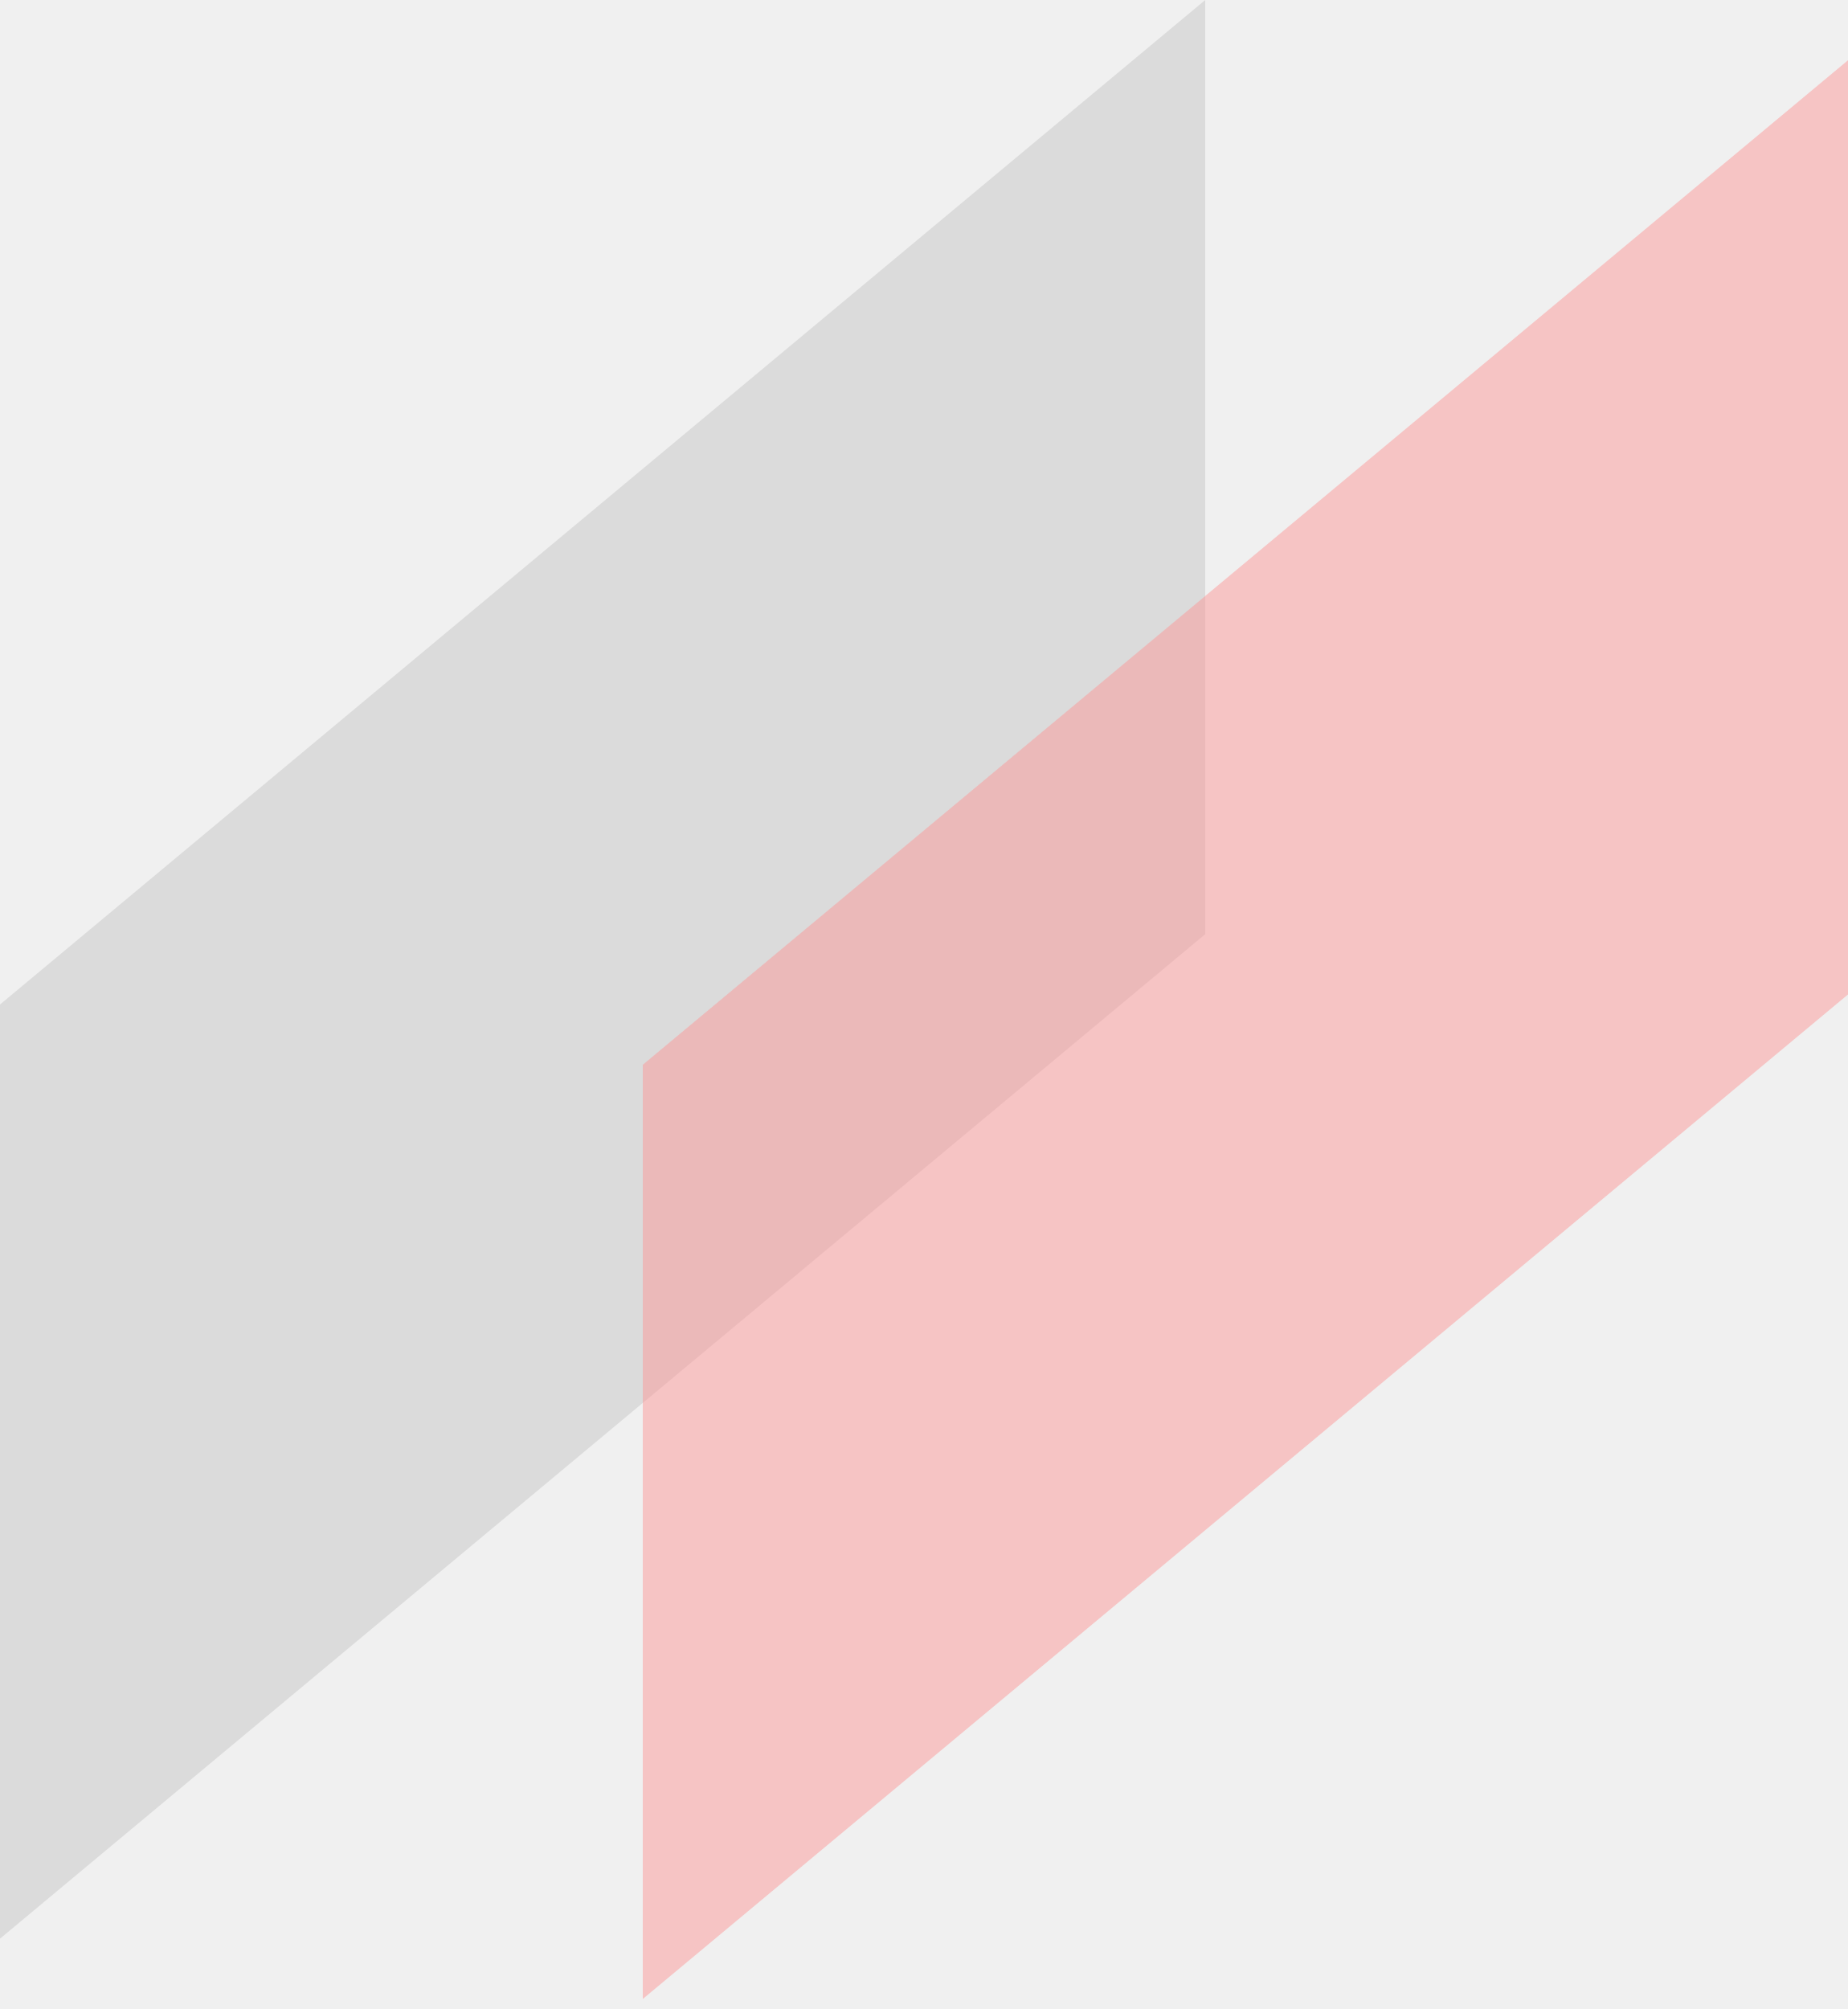
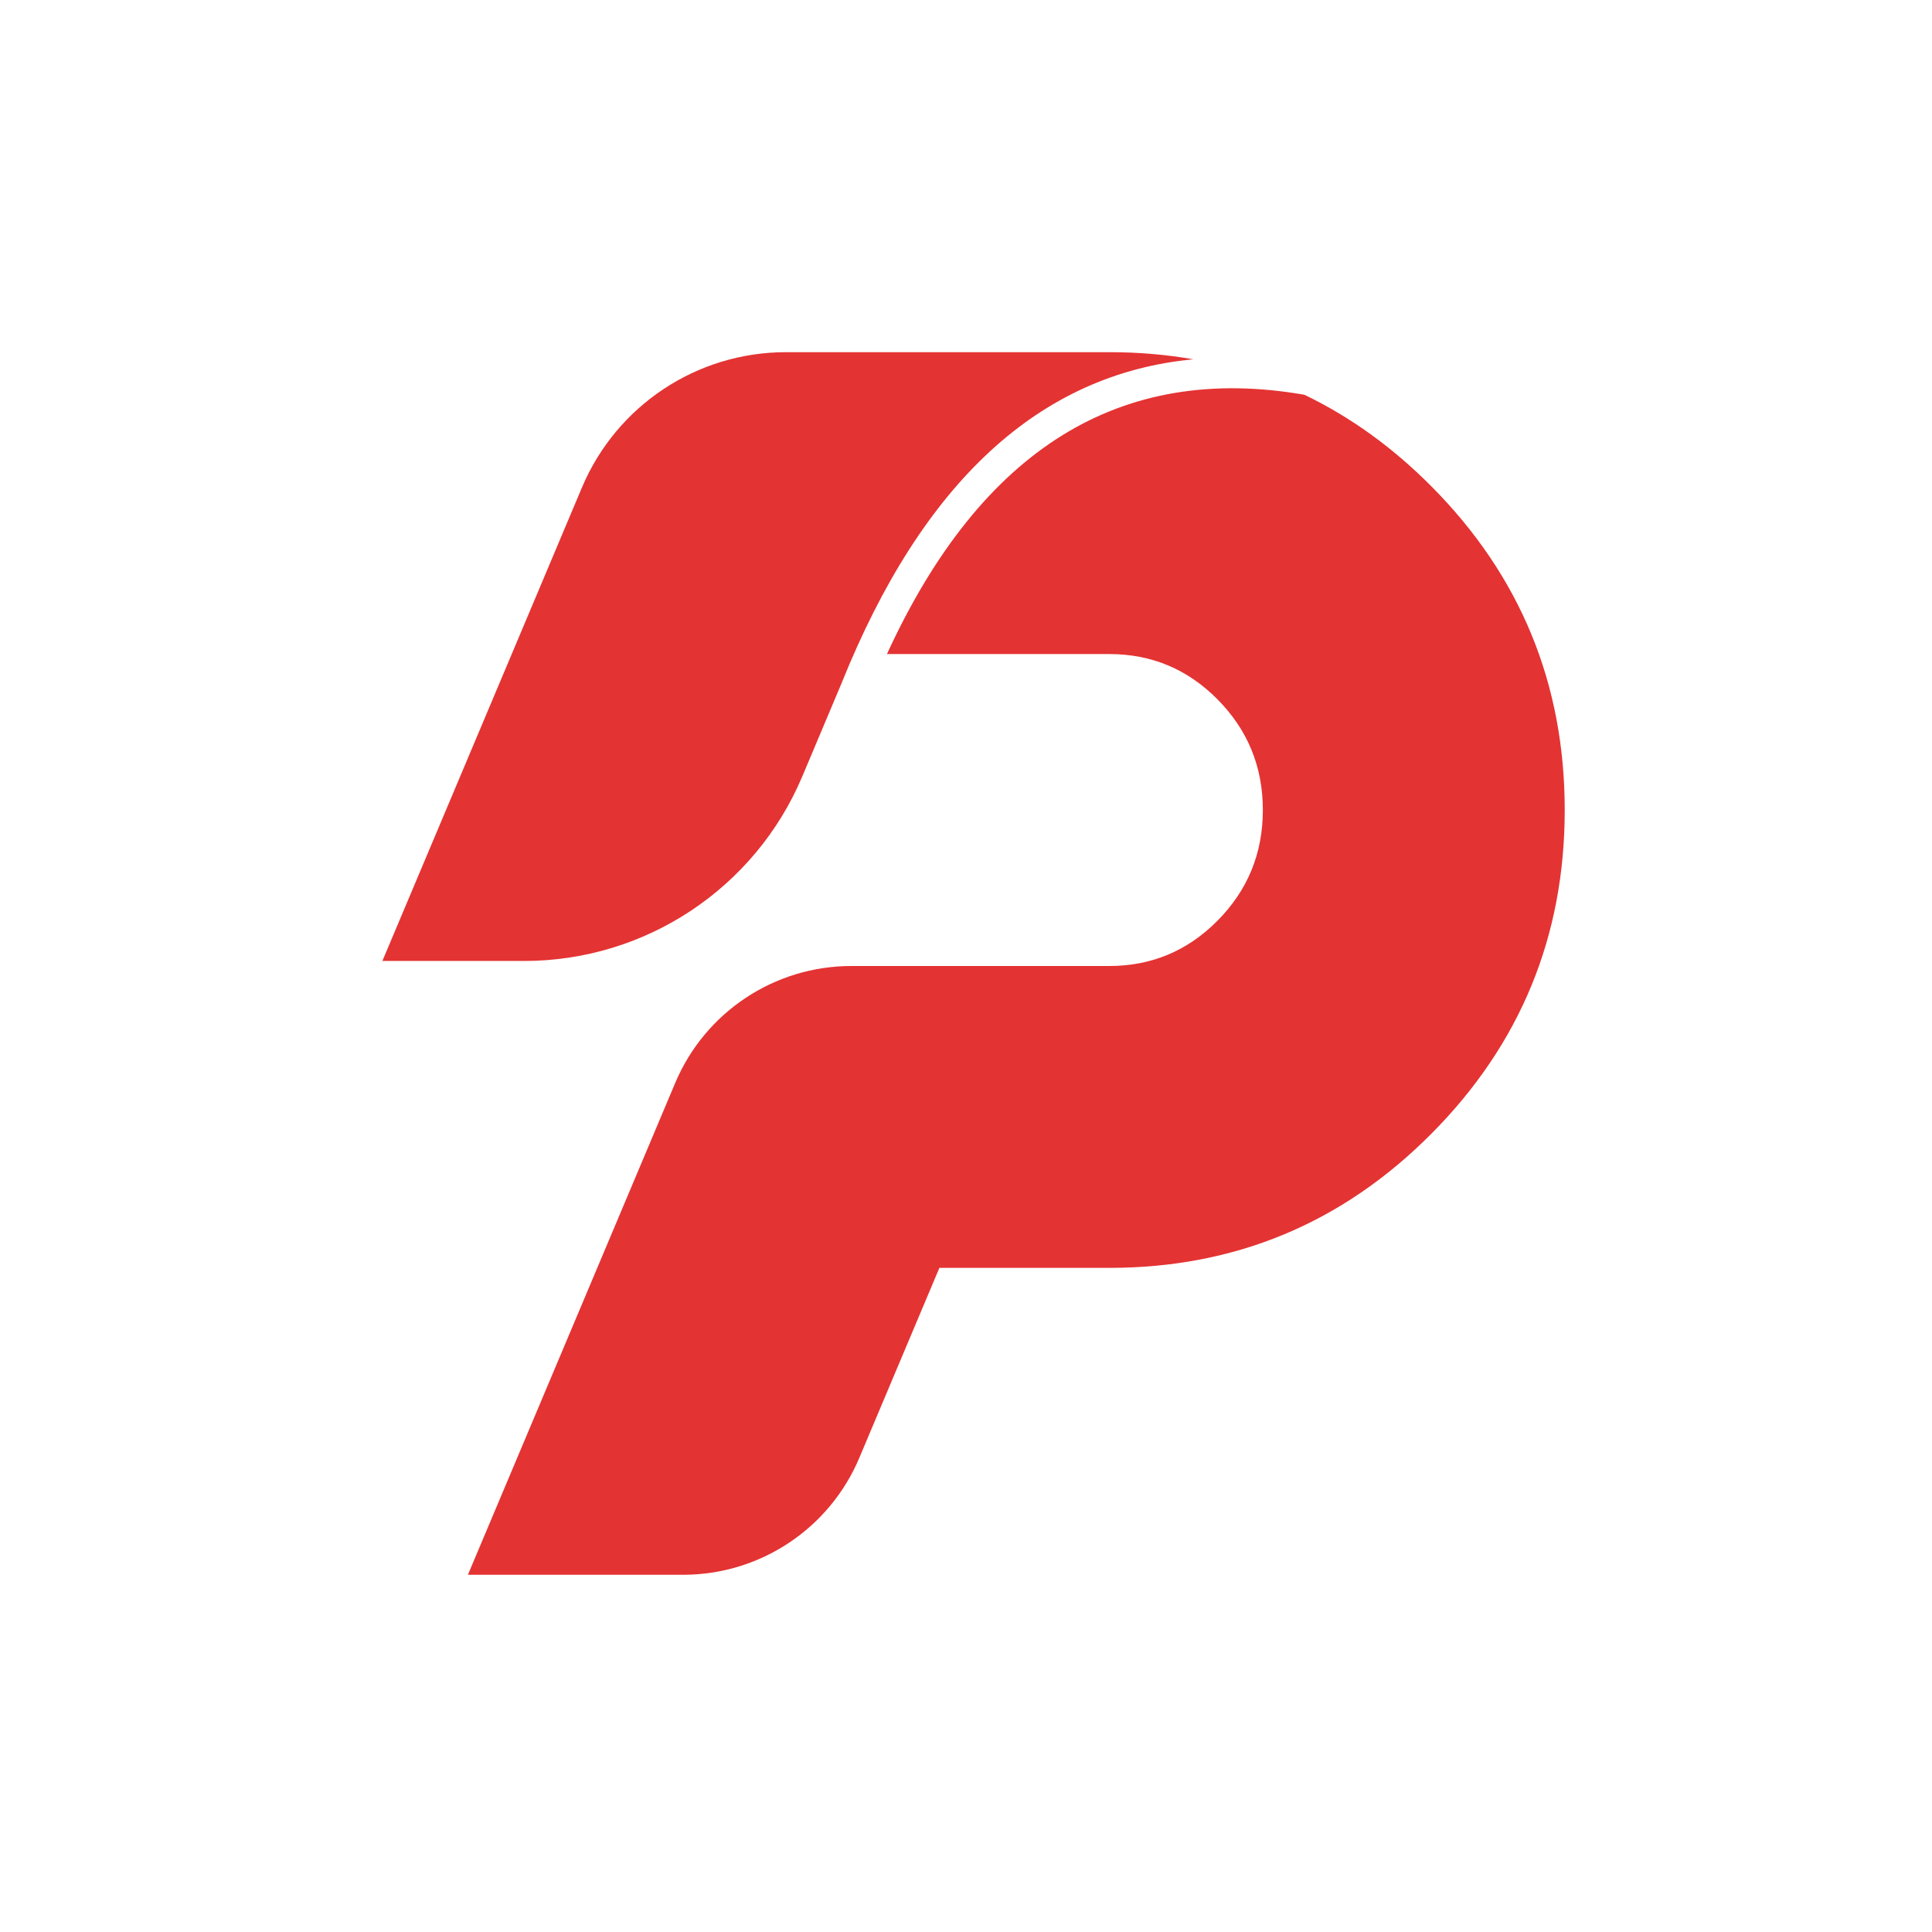
- <svg xmlns="http://www.w3.org/2000/svg" width="92" height="100" viewBox="0 0 92 100" fill="none">
-   <path d="M0 50L60 0V46.5L0 96.5V50Z" fill="#ACACAC" fill-opacity="0.3" />
-   <path d="M32 53L92 3V49.5L32 99.5V53Z" fill="#FC9999" fill-opacity="0.5" />
+ <svg xmlns="http://www.w3.org/2000/svg" fill="none" version="1.1" width="128" height="128" viewBox="0 0 128 128">
+   <defs>
+     <clipPath id="master_svg0_678_03885">
+       <rect x="0" y="0" width="128" height="128" rx="0" />
+     </clipPath>
+   </defs>
+   <g clip-path="url(#master_svg0_678_03885)">
+     <rect x="0" y="0" width="128" height="128" rx="0" fill="#FFFFFF" fill-opacity="1" />
+     <rect x="0" y="0" width="128" height="128" rx="0" fill="#FFFFFF" fill-opacity="1" />
+     <g>
+       <path d="M25.333,63.667L34.726,63.667C42.77,63.667,50.031,58.847,53.156,51.435L55.751,45.276Q63.802,25.242,79.063,23.805Q76.377,23.333,73.496,23.333L52.068,23.333C46.169,23.333,40.844,26.868,38.553,32.304L25.333,63.667ZM86.419,26.154Q68.12,22.968,58.762,43.333L73.496,43.333Q77.685,43.333,80.659,46.331Q83.667,49.363,83.667,53.667Q83.667,57.97,80.659,61.002Q77.685,64,73.496,64L70.667,64L60.385,64L56.407,64C51.312,64,46.713,67.052,44.735,71.747L31,104.333L45.26,104.333C50.354,104.333,54.953,101.281,56.932,96.586L62.237,84L73.496,84Q86.016,84,94.858,75.087Q103.667,66.208,103.667,53.667Q103.667,41.126,94.858,32.246Q90.991,28.348,86.419,26.154Z" fill-rule="evenodd" fill="#E43333" fill-opacity="1" />
+     </g>
+   </g>
</svg>
